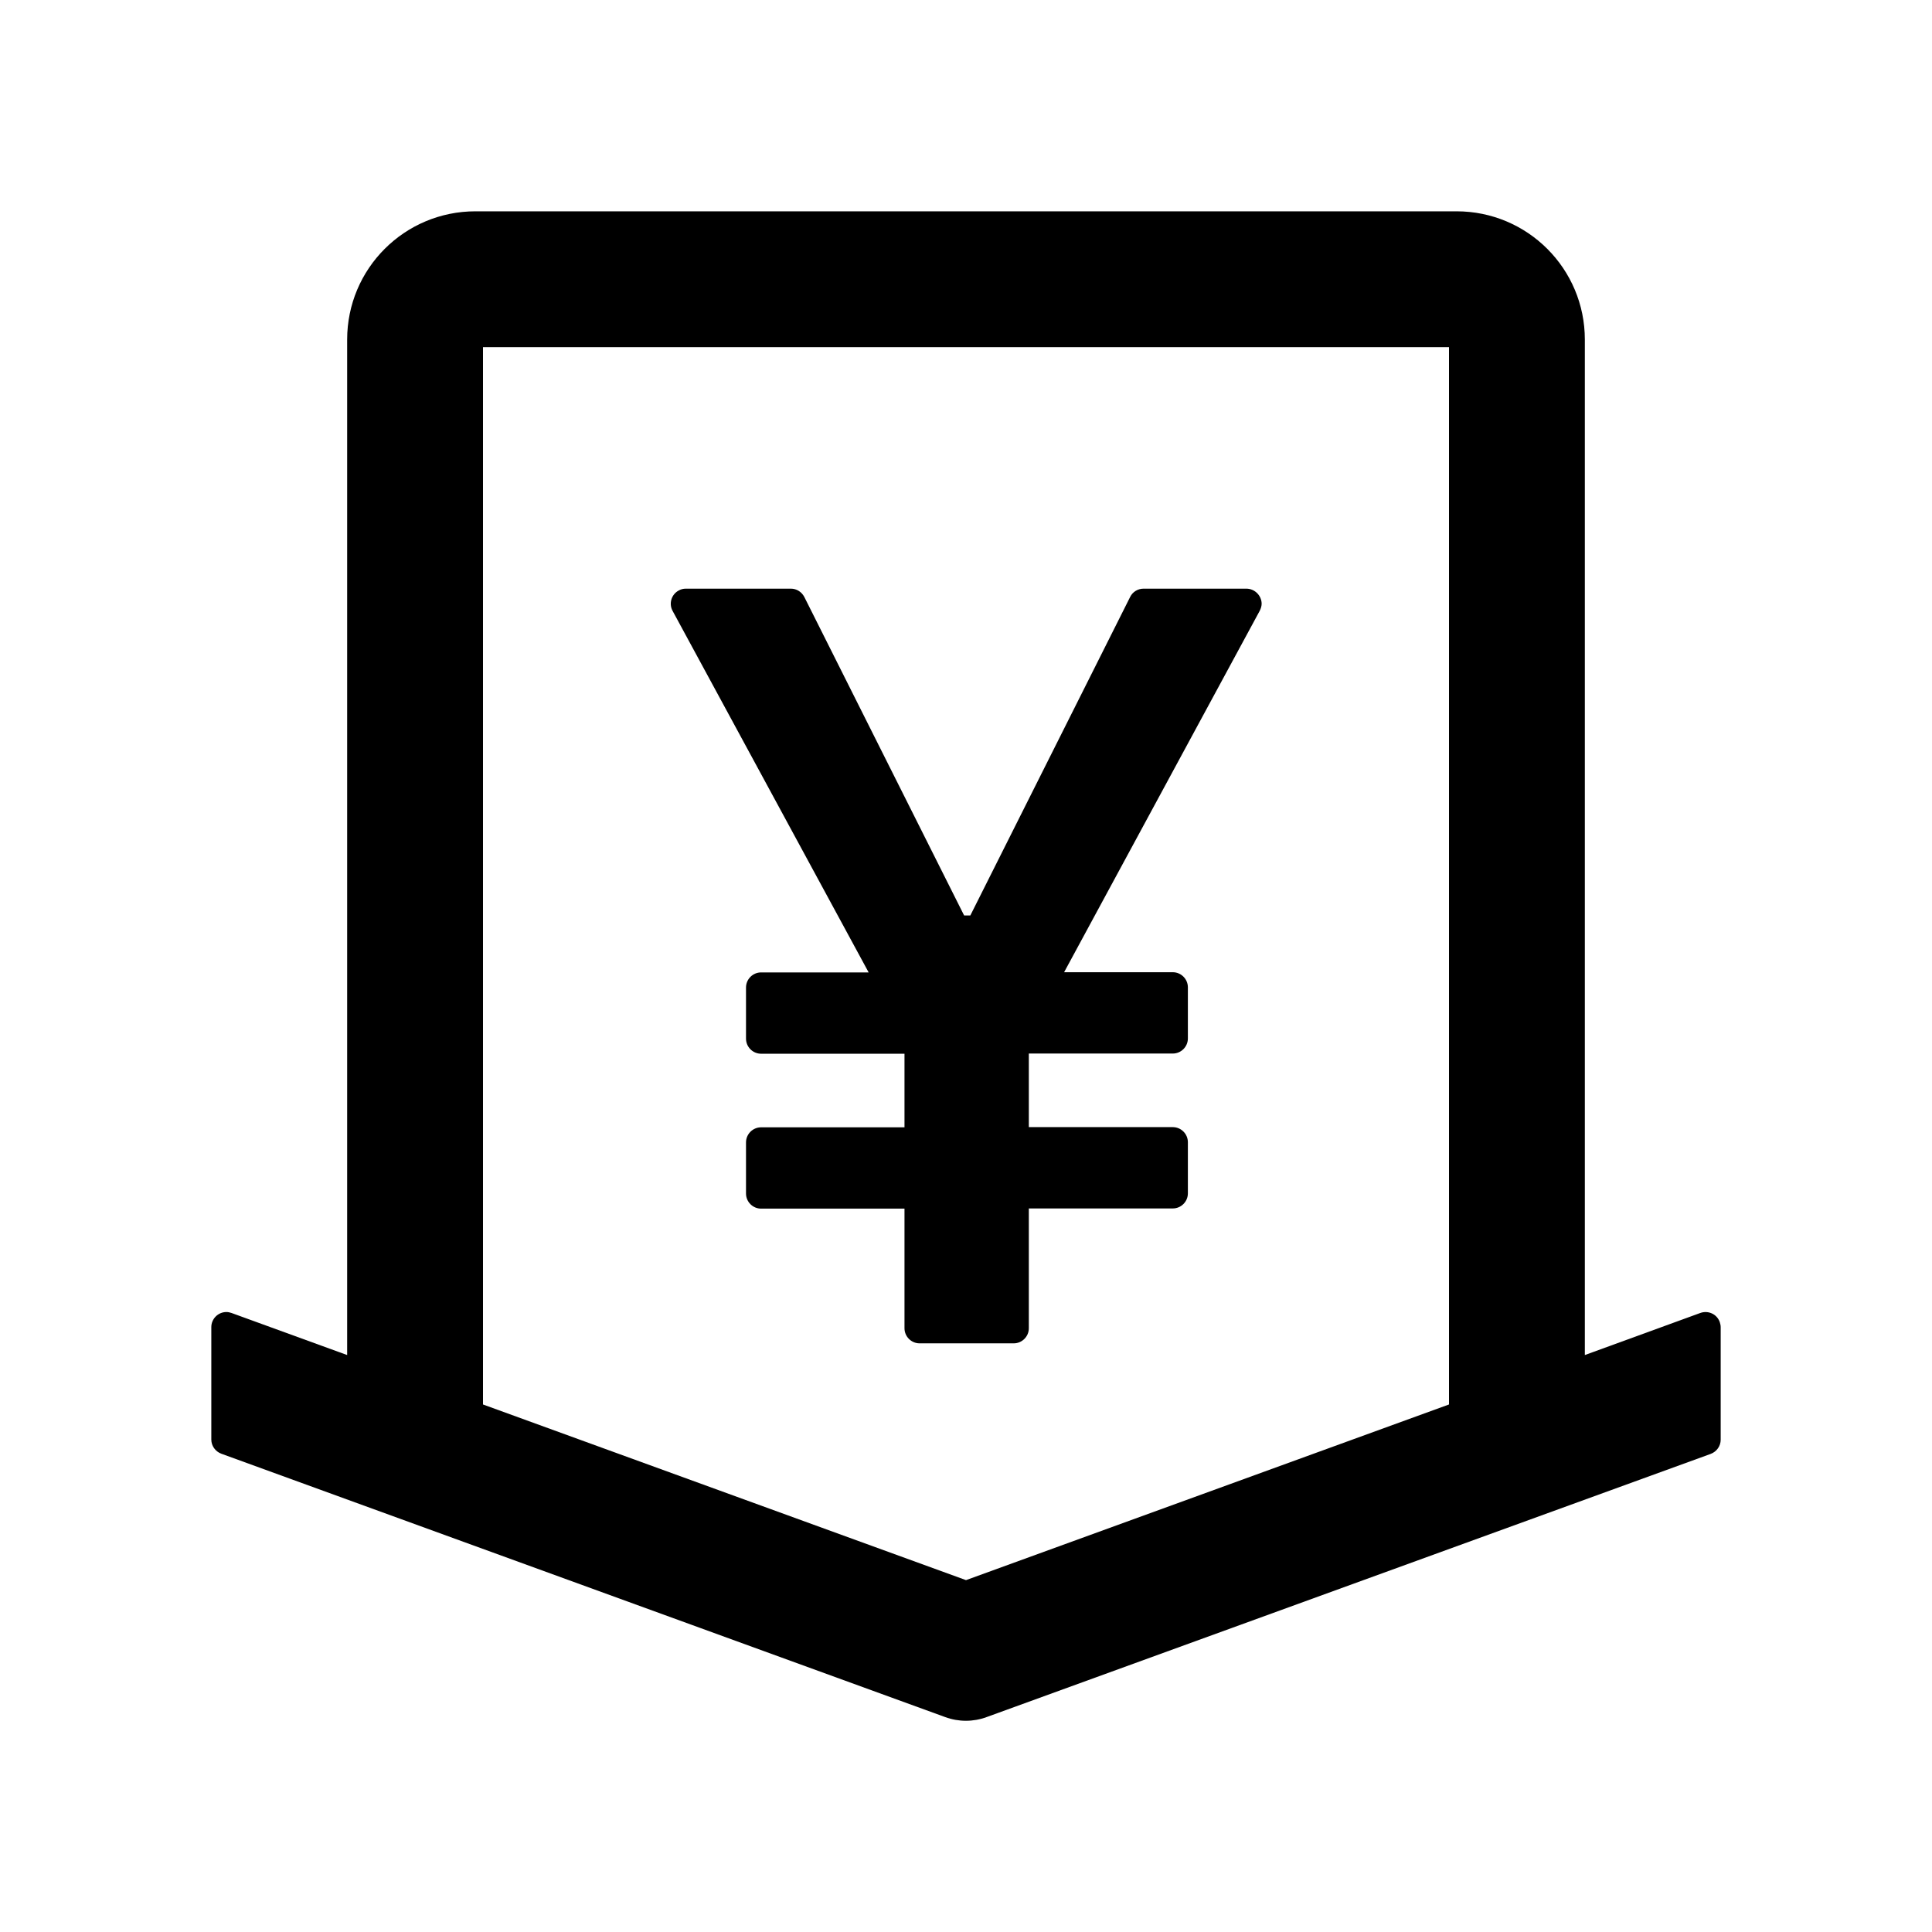
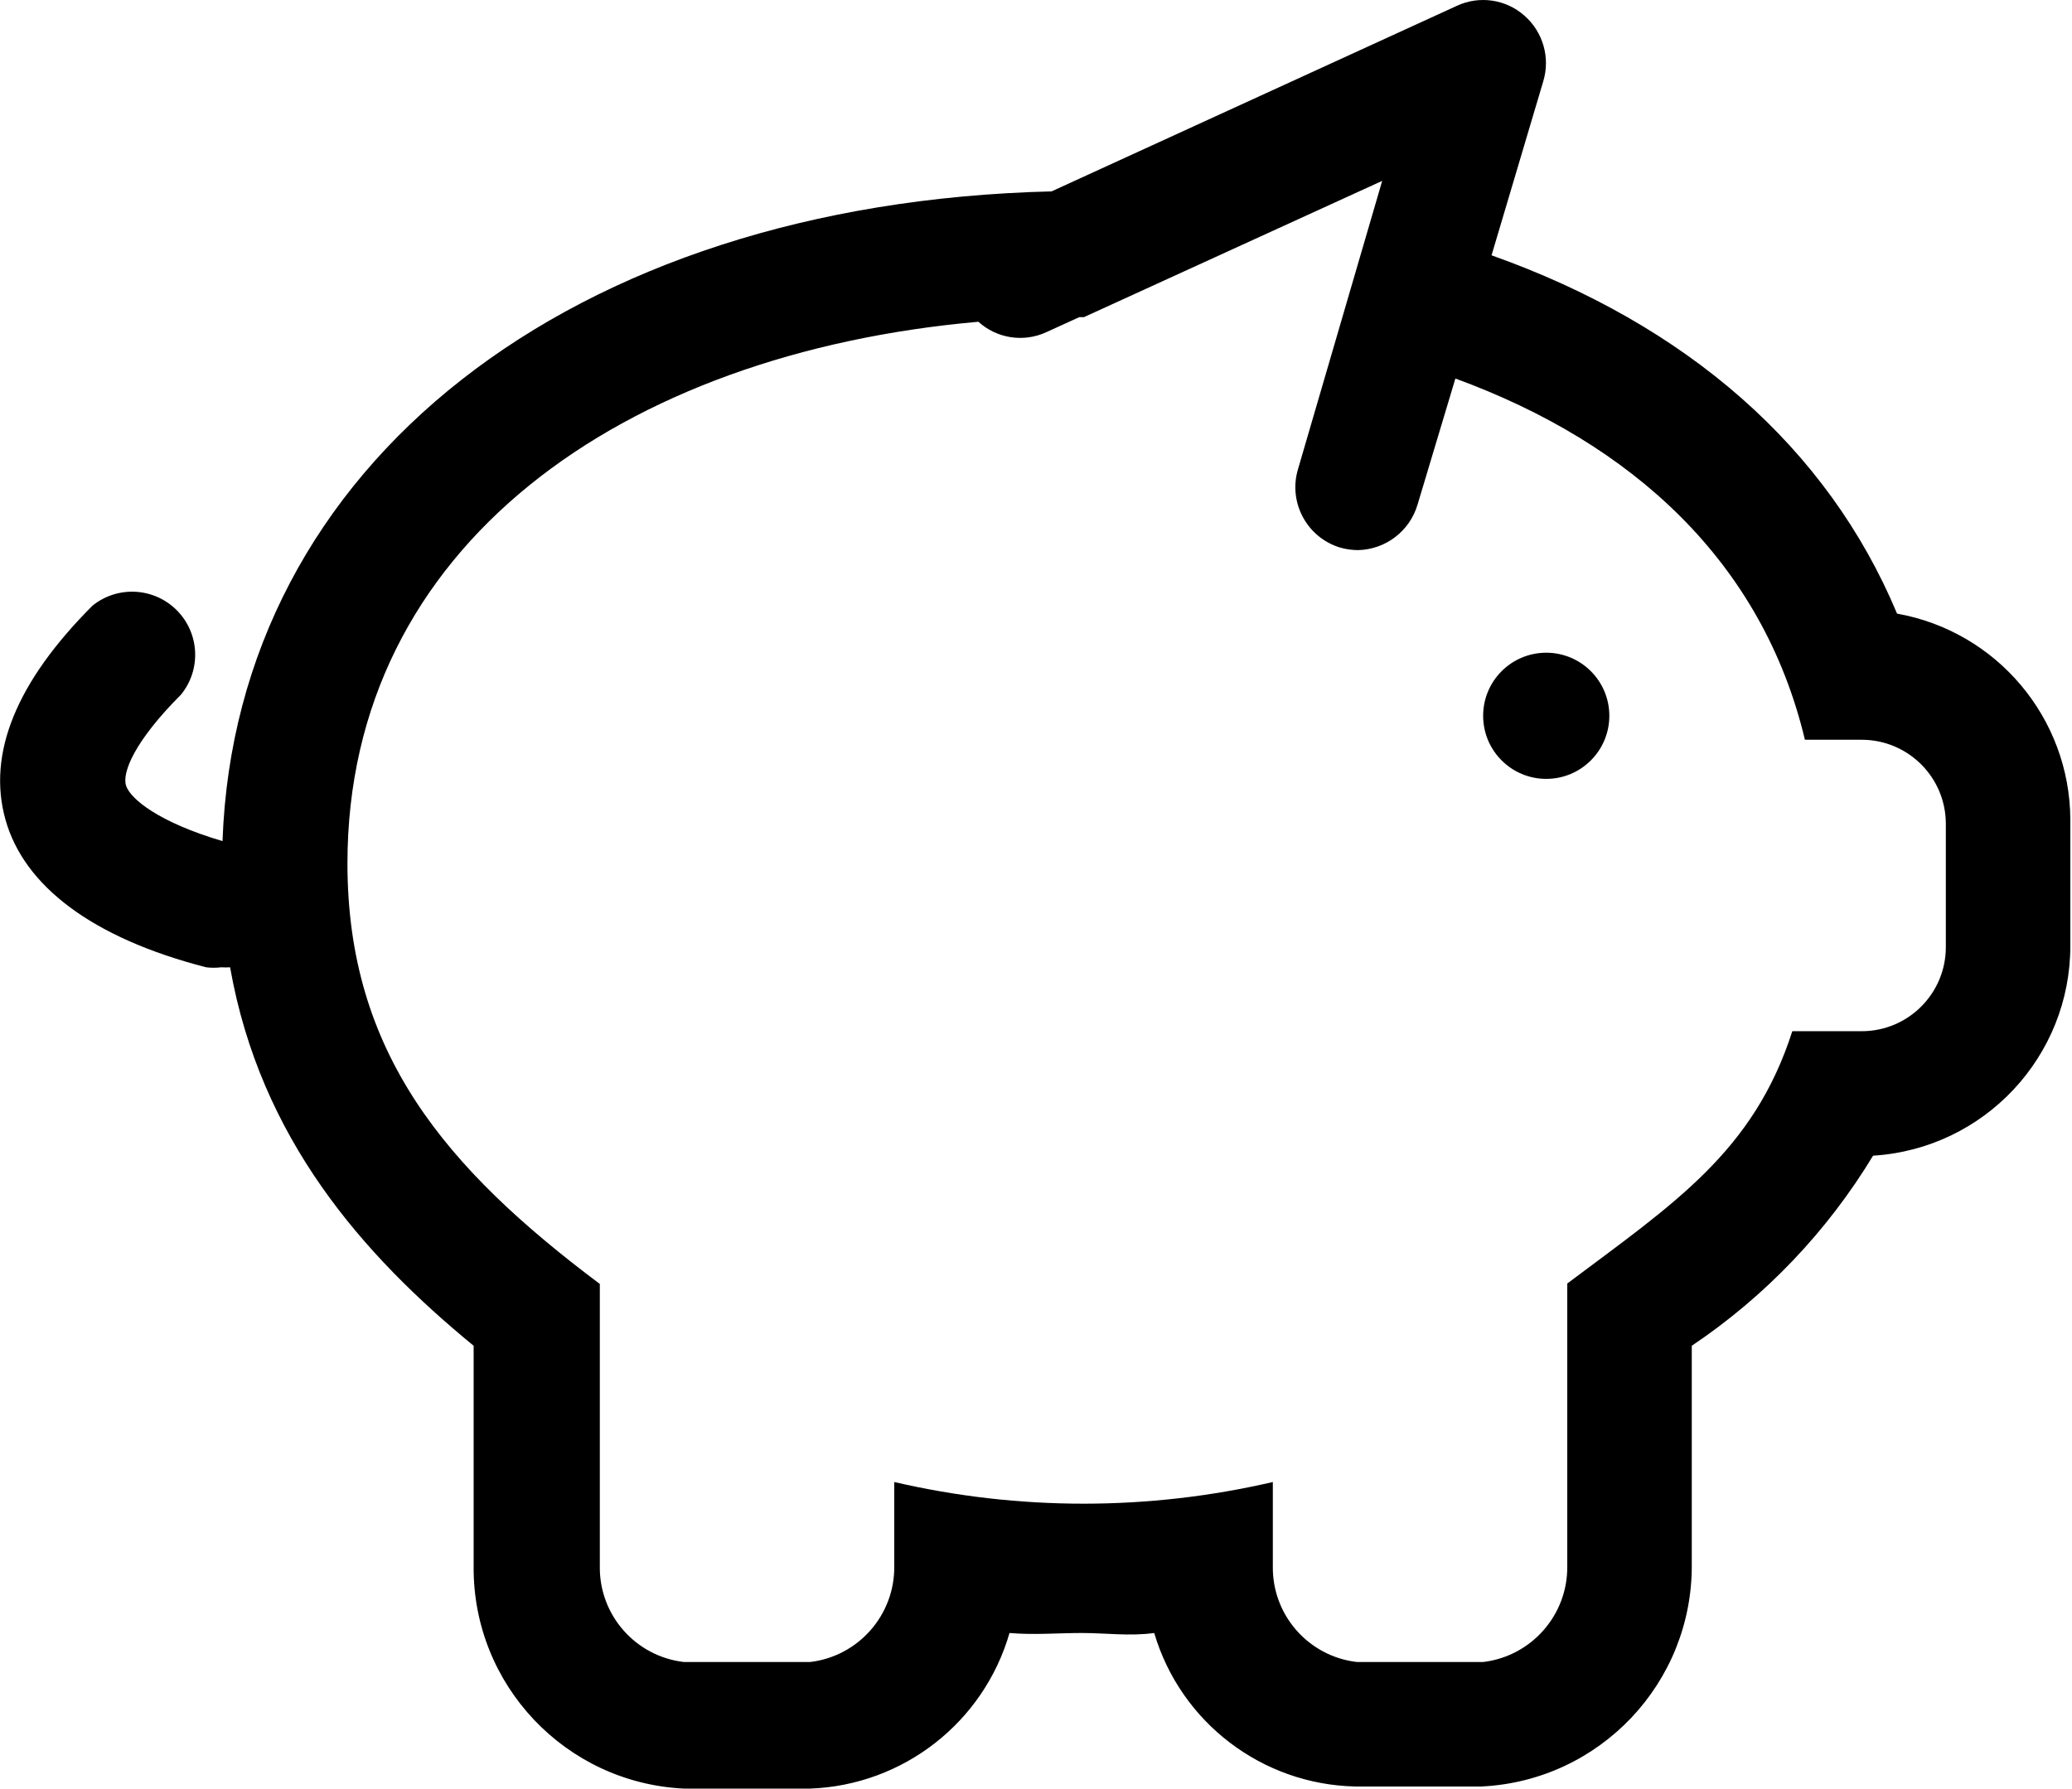
- <svg xmlns="http://www.w3.org/2000/svg" t="1602149717716" class="icon" viewBox="0 0 1024 1024" version="1.1" p-id="4266" width="200" height="200">
+ <svg xmlns="http://www.w3.org/2000/svg" t="1602215108407" class="icon" viewBox="0 0 1186 1024" version="1.1" p-id="3506" width="231.641" height="200">
  <defs>
    <style type="text/css" />
  </defs>
-   <path d="M911.5 700.7c-1.5-4.2-6.1-6.3-10.3-4.8L840 718.2V180c0-37.6-30.4-68-68-68H252c-37.6 0-68 30.4-68 68v538.2l-61.3-22.3c-0.9-0.3-1.8-0.5-2.7-0.5-4.4 0-8 3.6-8 8V763c0 3.3 2.1 6.3 5.3 7.5L501 910.1c7.1 2.6 14.8 2.6 21.9 0l383.8-139.5c3.2-1.2 5.3-4.2 5.3-7.5v-59.6c0-1-0.2-1.9-0.5-2.8zM512 837.5l-256-93.1V184h512v560.4l-256 93.1z" p-id="4267" />
-   <path d="M660.6 312h-54.5c-3 0-5.8 1.7-7.1 4.4l-84.7 168.8H511l-84.7-168.8c-1.4-2.7-4.1-4.4-7.1-4.4h-55.7c-1.3 0-2.6 0.3-3.8 1-3.9 2.1-5.3 7-3.2 10.8l103.9 191.6h-57c-4.4 0-8 3.6-8 8v27.1c0 4.4 3.6 8 8 8h76v39h-76c-4.4 0-8 3.6-8 8v27.1c0 4.4 3.6 8 8 8h76V704c0 4.4 3.6 8 8 8h49.9c4.4 0 8-3.6 8-8v-63.5h76.3c4.4 0 8-3.6 8-8v-27.1c0-4.4-3.6-8-8-8h-76.3v-39h76.3c4.4 0 8-3.6 8-8v-27.1c0-4.4-3.6-8-8-8H564l103.7-191.6c0.6-1.2 1-2.5 1-3.8-0.1-4.3-3.7-7.9-8.1-7.9z" p-id="4268" />
+   <path d="M885.057 409.805m-36.115 0a36.115 36.115 0 1 0 72.23 0 36.115 36.115 0 1 0-72.23 0Z" p-id="3507" />
+   <path d="M1085.856 351.299c-39.726-95.103-120.383-165.406-232.099-205.133l29.614-99.677a36.115 36.115 0 0 0-10.834-37.56 35.633 35.633 0 0 0-38.763-5.538L601.916 109.569C326.479 116.311 135.07 266.308 127.365 481.553c-36.596-10.834-52.487-24.077-55.135-31.54s4.815-25.762 31.3-52.246a36.115 36.115 0 0 0-50.561-51.042C9.39 390.303-7.464 431.474 3.13 469.274S52.487 536.93 117.976 553.783a35.393 35.393 0 0 0 8.668 0 36.596 36.596 0 0 0 5.056 0c17.335 98.233 76.082 164.684 139.404 216.69v126.402a126.402 126.402 0 0 0 120.383 127.125h72.23a123.513 123.513 0 0 0 114.123-89.084c13.964 1.204 27.688 0 41.412 0s27.447 1.926 41.412 0a122.791 122.791 0 0 0 115.086 87.88h72.23a126.402 126.402 0 0 0 120.383-127.125V770.473a348.389 348.389 0 0 0 103.77-108.826 120.383 120.383 0 0 0 112.919-120.383v-72.23a120.383 120.383 0 0 0-99.196-117.735z m27.929 190.928a48.153 48.153 0 0 1-48.153 48.153h-39.726c-22.151 69.1-67.896 98.714-128.81 144.46v161.795a54.654 54.654 0 0 1-48.153 54.895h-72.23a54.413 54.413 0 0 1-48.153-54.895v-48.153a479.607 479.607 0 0 1-216.69 0v48.153a54.654 54.654 0 0 1-48.153 54.895h-72.23a54.413 54.413 0 0 1-48.153-54.895v-161.554c-88.361-66.211-144.46-132.421-144.46-240.766 0-181.779 157.22-292.05 361.15-310.107a35.633 35.633 0 0 0 38.763 6.019l19.021-8.668h4.575-1.926l170.703-78.008-48.153 164.925a36.115 36.115 0 0 0 24.077 45.023 38.282 38.282 0 0 0 10.353 1.445A36.356 36.356 0 0 0 811.383 288.94l21.669-72.23c101.363 37.078 175.759 104.974 200.077 206.818h32.503a48.153 48.153 0 0 1 48.153 48.153z" p-id="3508" />
</svg>
